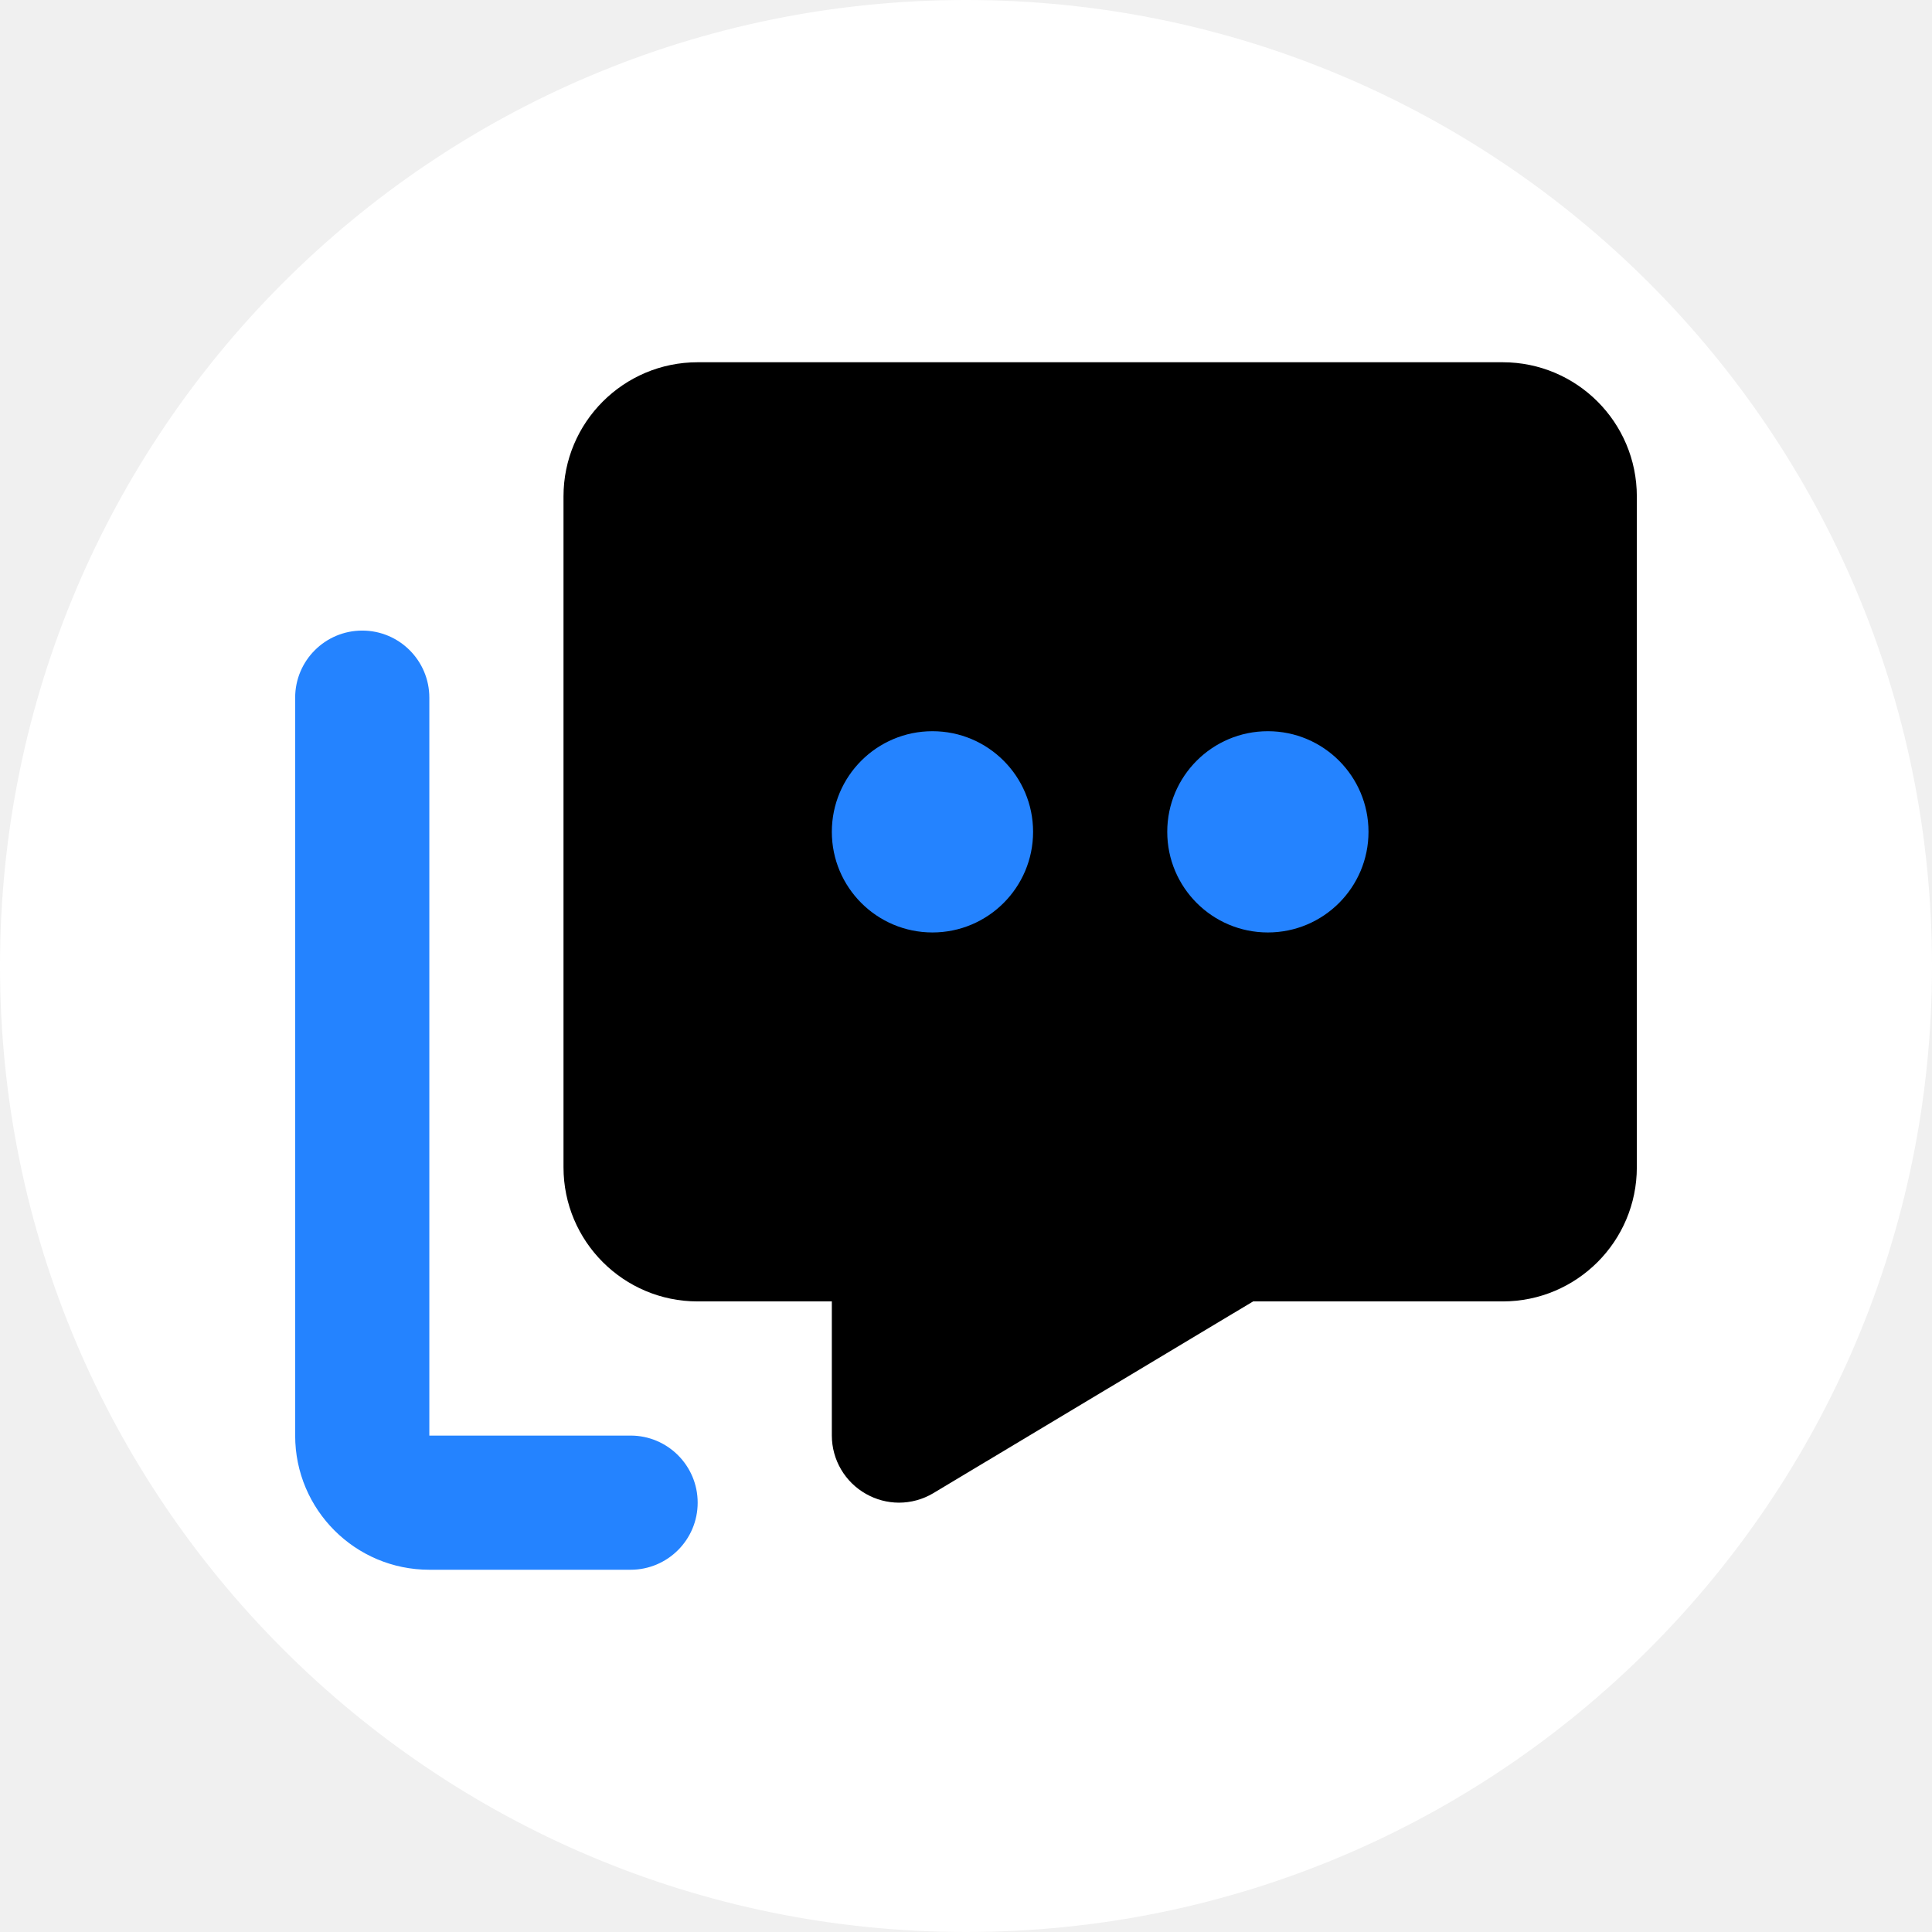
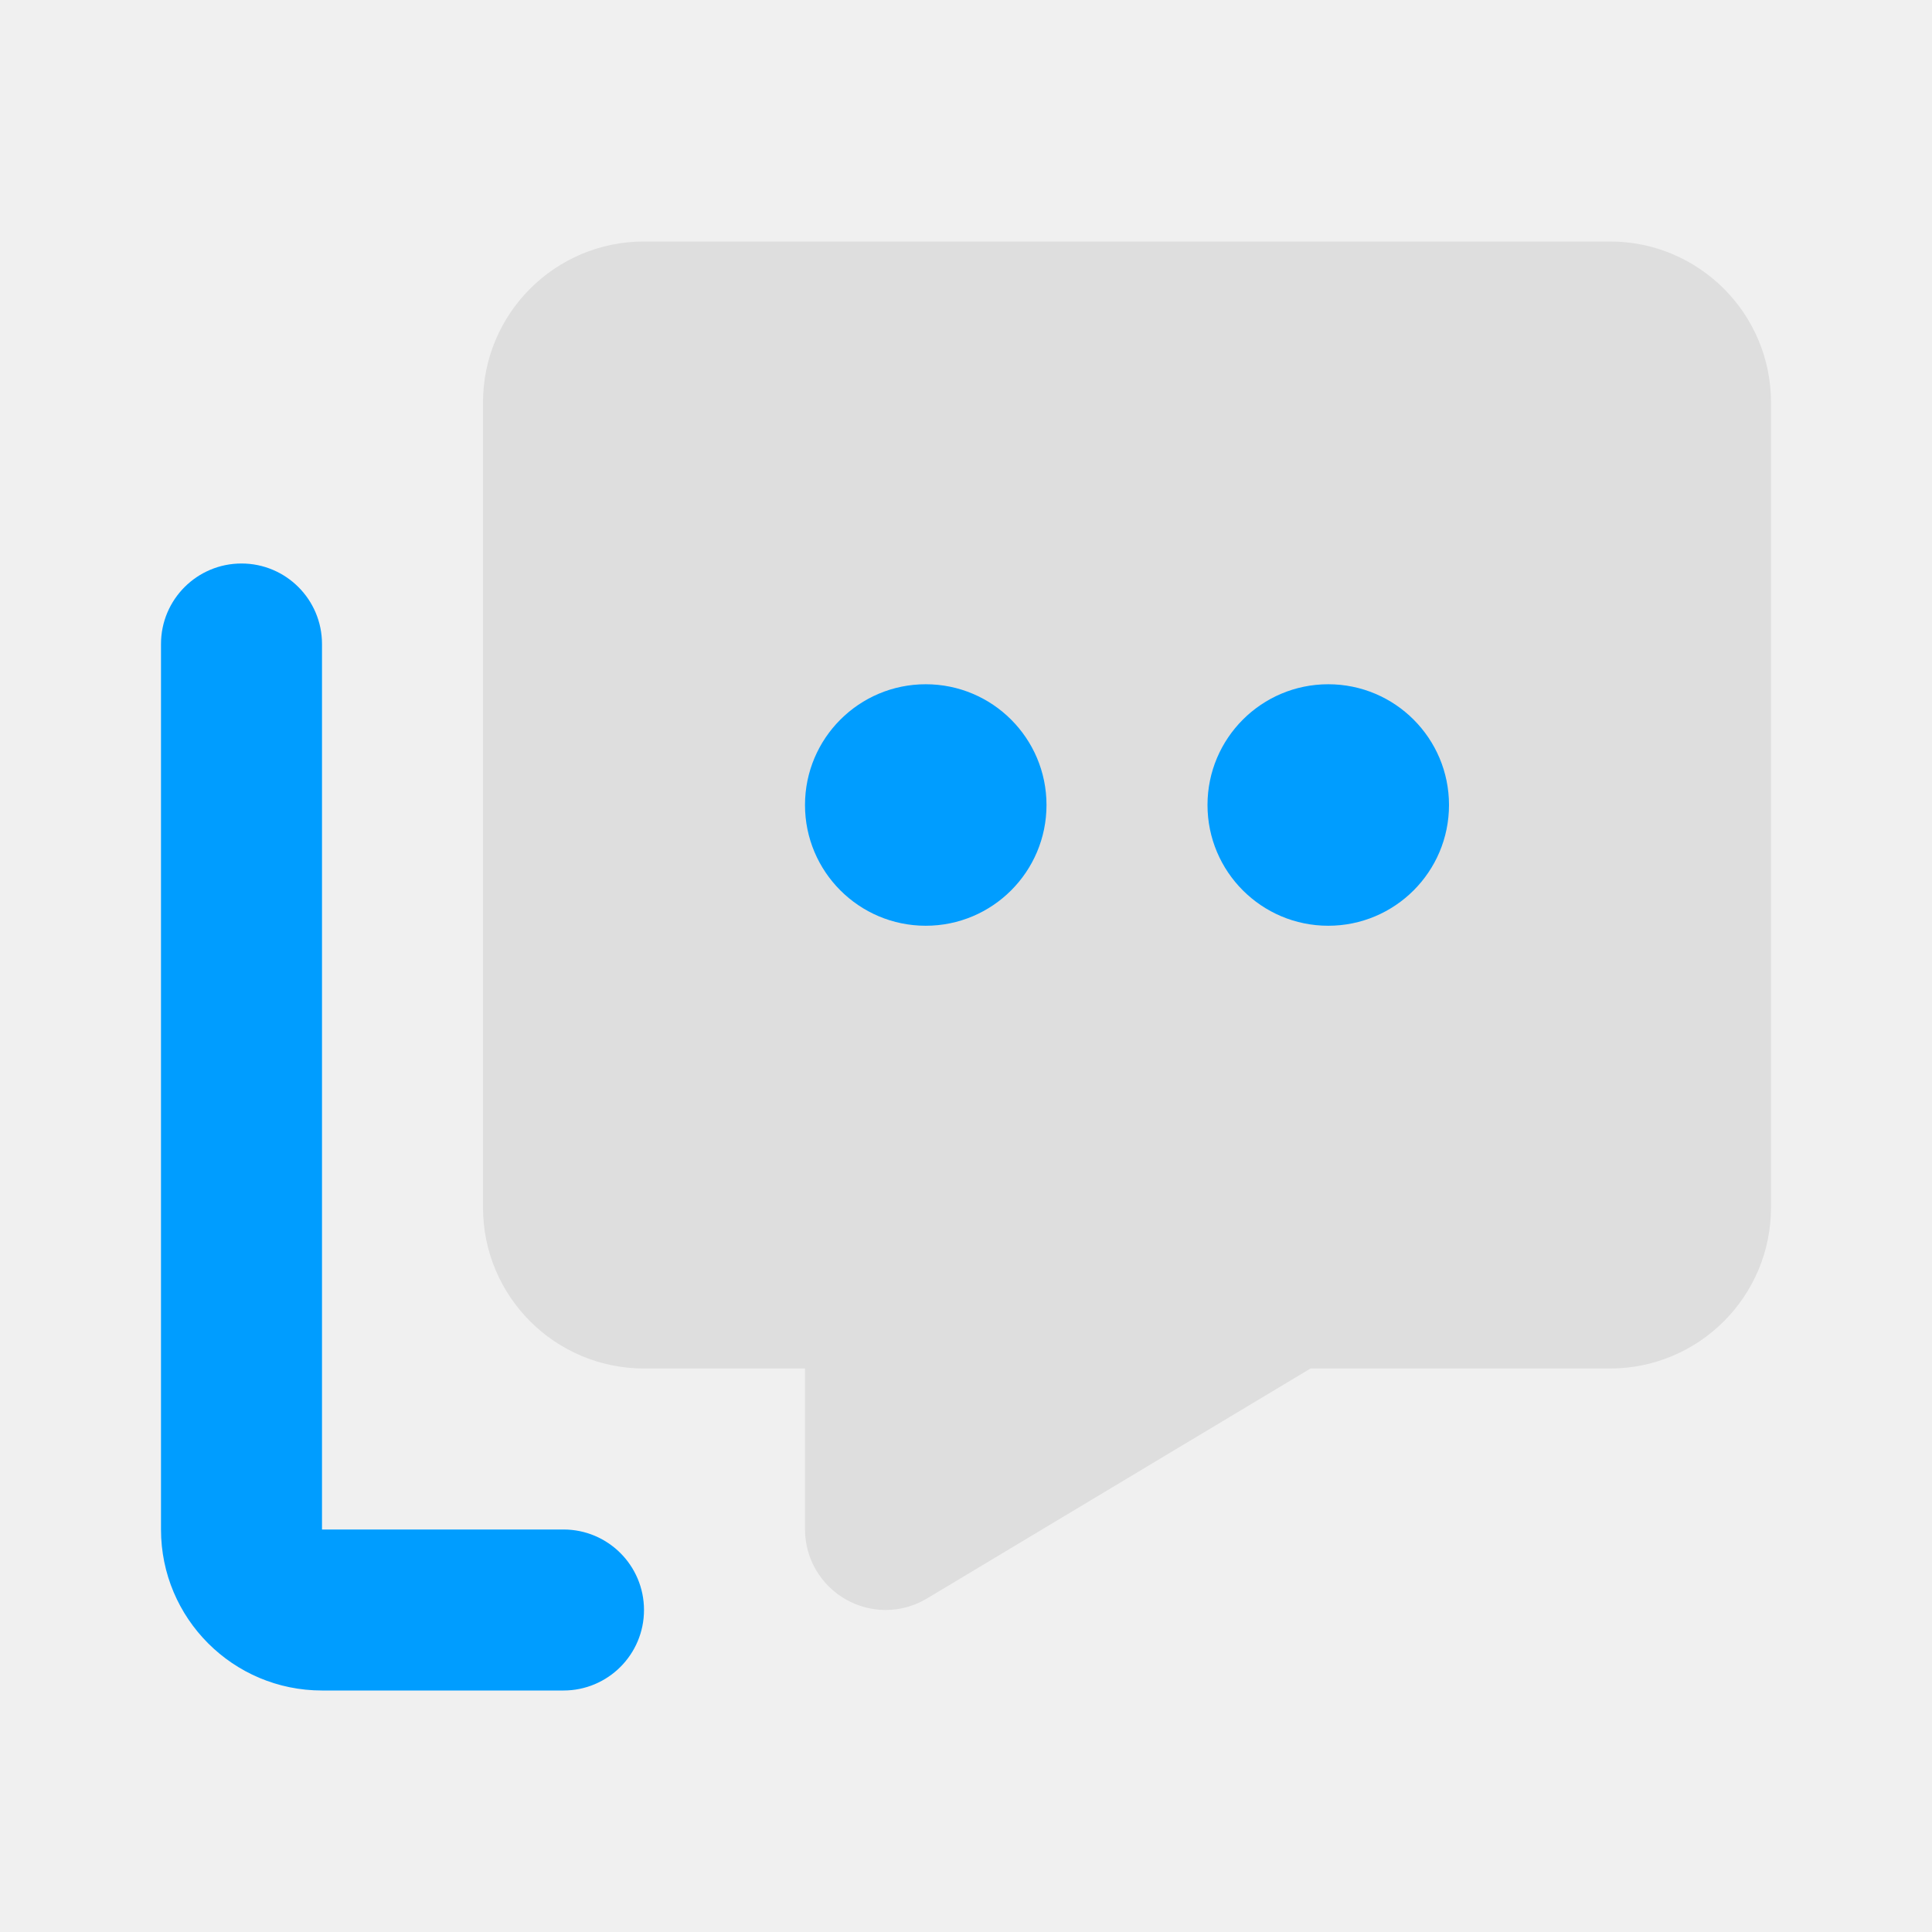
- <svg xmlns="http://www.w3.org/2000/svg" fill="#000000" width="64px" height="64px" viewBox="-2.4 -2.4 28.80 28.80" id="chat-2" data-name="Flat Color" class="icon flat-color">
-   <g id="SVGRepo_bgCarrier" stroke-width="0">
-     <rect x="-2.4" y="-2.4" width="28.80" height="28.80" rx="14.4" fill="#ffffff" strokewidth="0" />
-   </g>
+ <svg xmlns="http://www.w3.org/2000/svg" fill="#000000" width="64px" height="64px" viewBox="0 0 24 24" id="chat-2" data-name="Flat Color" class="icon flat-color">
+   <g id="SVGRepo_bgCarrier" stroke-width="0" />
  <g id="SVGRepo_tracerCarrier" stroke-linecap="round" stroke-linejoin="round" />
  <g id="SVGRepo_iconCarrier">
-     <path id="primary" d="M20,3H8A2,2,0,0,0,6,5V15a2,2,0,0,0,2,2h2v2a1,1,0,0,0,.51.87A1,1,0,0,0,11,20a1,1,0,0,0,.51-.14L16.28,17H20a2,2,0,0,0,2-2V5A2,2,0,0,0,20,3Z" style="fill: #000000;" />
-     <path id="secondary" d="M7,21H4a2,2,0,0,1-2-2V8A1,1,0,0,1,4,8V19H7a1,1,0,0,1,0,2ZM11.5,8.5A1.5,1.5,0,1,0,13,10,1.5,1.5,0,0,0,11.5,8.5Zm5,0A1.5,1.5,0,1,0,18,10,1.5,1.5,0,0,0,16.5,8.5Z" style="fill: #2483ff;" />
+     <path id="primary" d="M20,3H8A2,2,0,0,0,6,5V15a2,2,0,0,0,2,2h2v2a1,1,0,0,0,.51.87A1,1,0,0,0,11,20a1,1,0,0,0,.51-.14L16.28,17H20a2,2,0,0,0,2-2V5A2,2,0,0,0,20,3Z" style="fill: #dedede;" />
+     <path id="secondary" d="M7,21H4a2,2,0,0,1-2-2V8A1,1,0,0,1,4,8V19H7a1,1,0,0,1,0,2ZM11.5,8.5A1.5,1.5,0,1,0,13,10,1.5,1.5,0,0,0,11.5,8.5Zm5,0A1.5,1.5,0,1,0,18,10,1.5,1.5,0,0,0,16.5,8.5Z" style="fill: #009dff;" />
  </g>
</svg>
